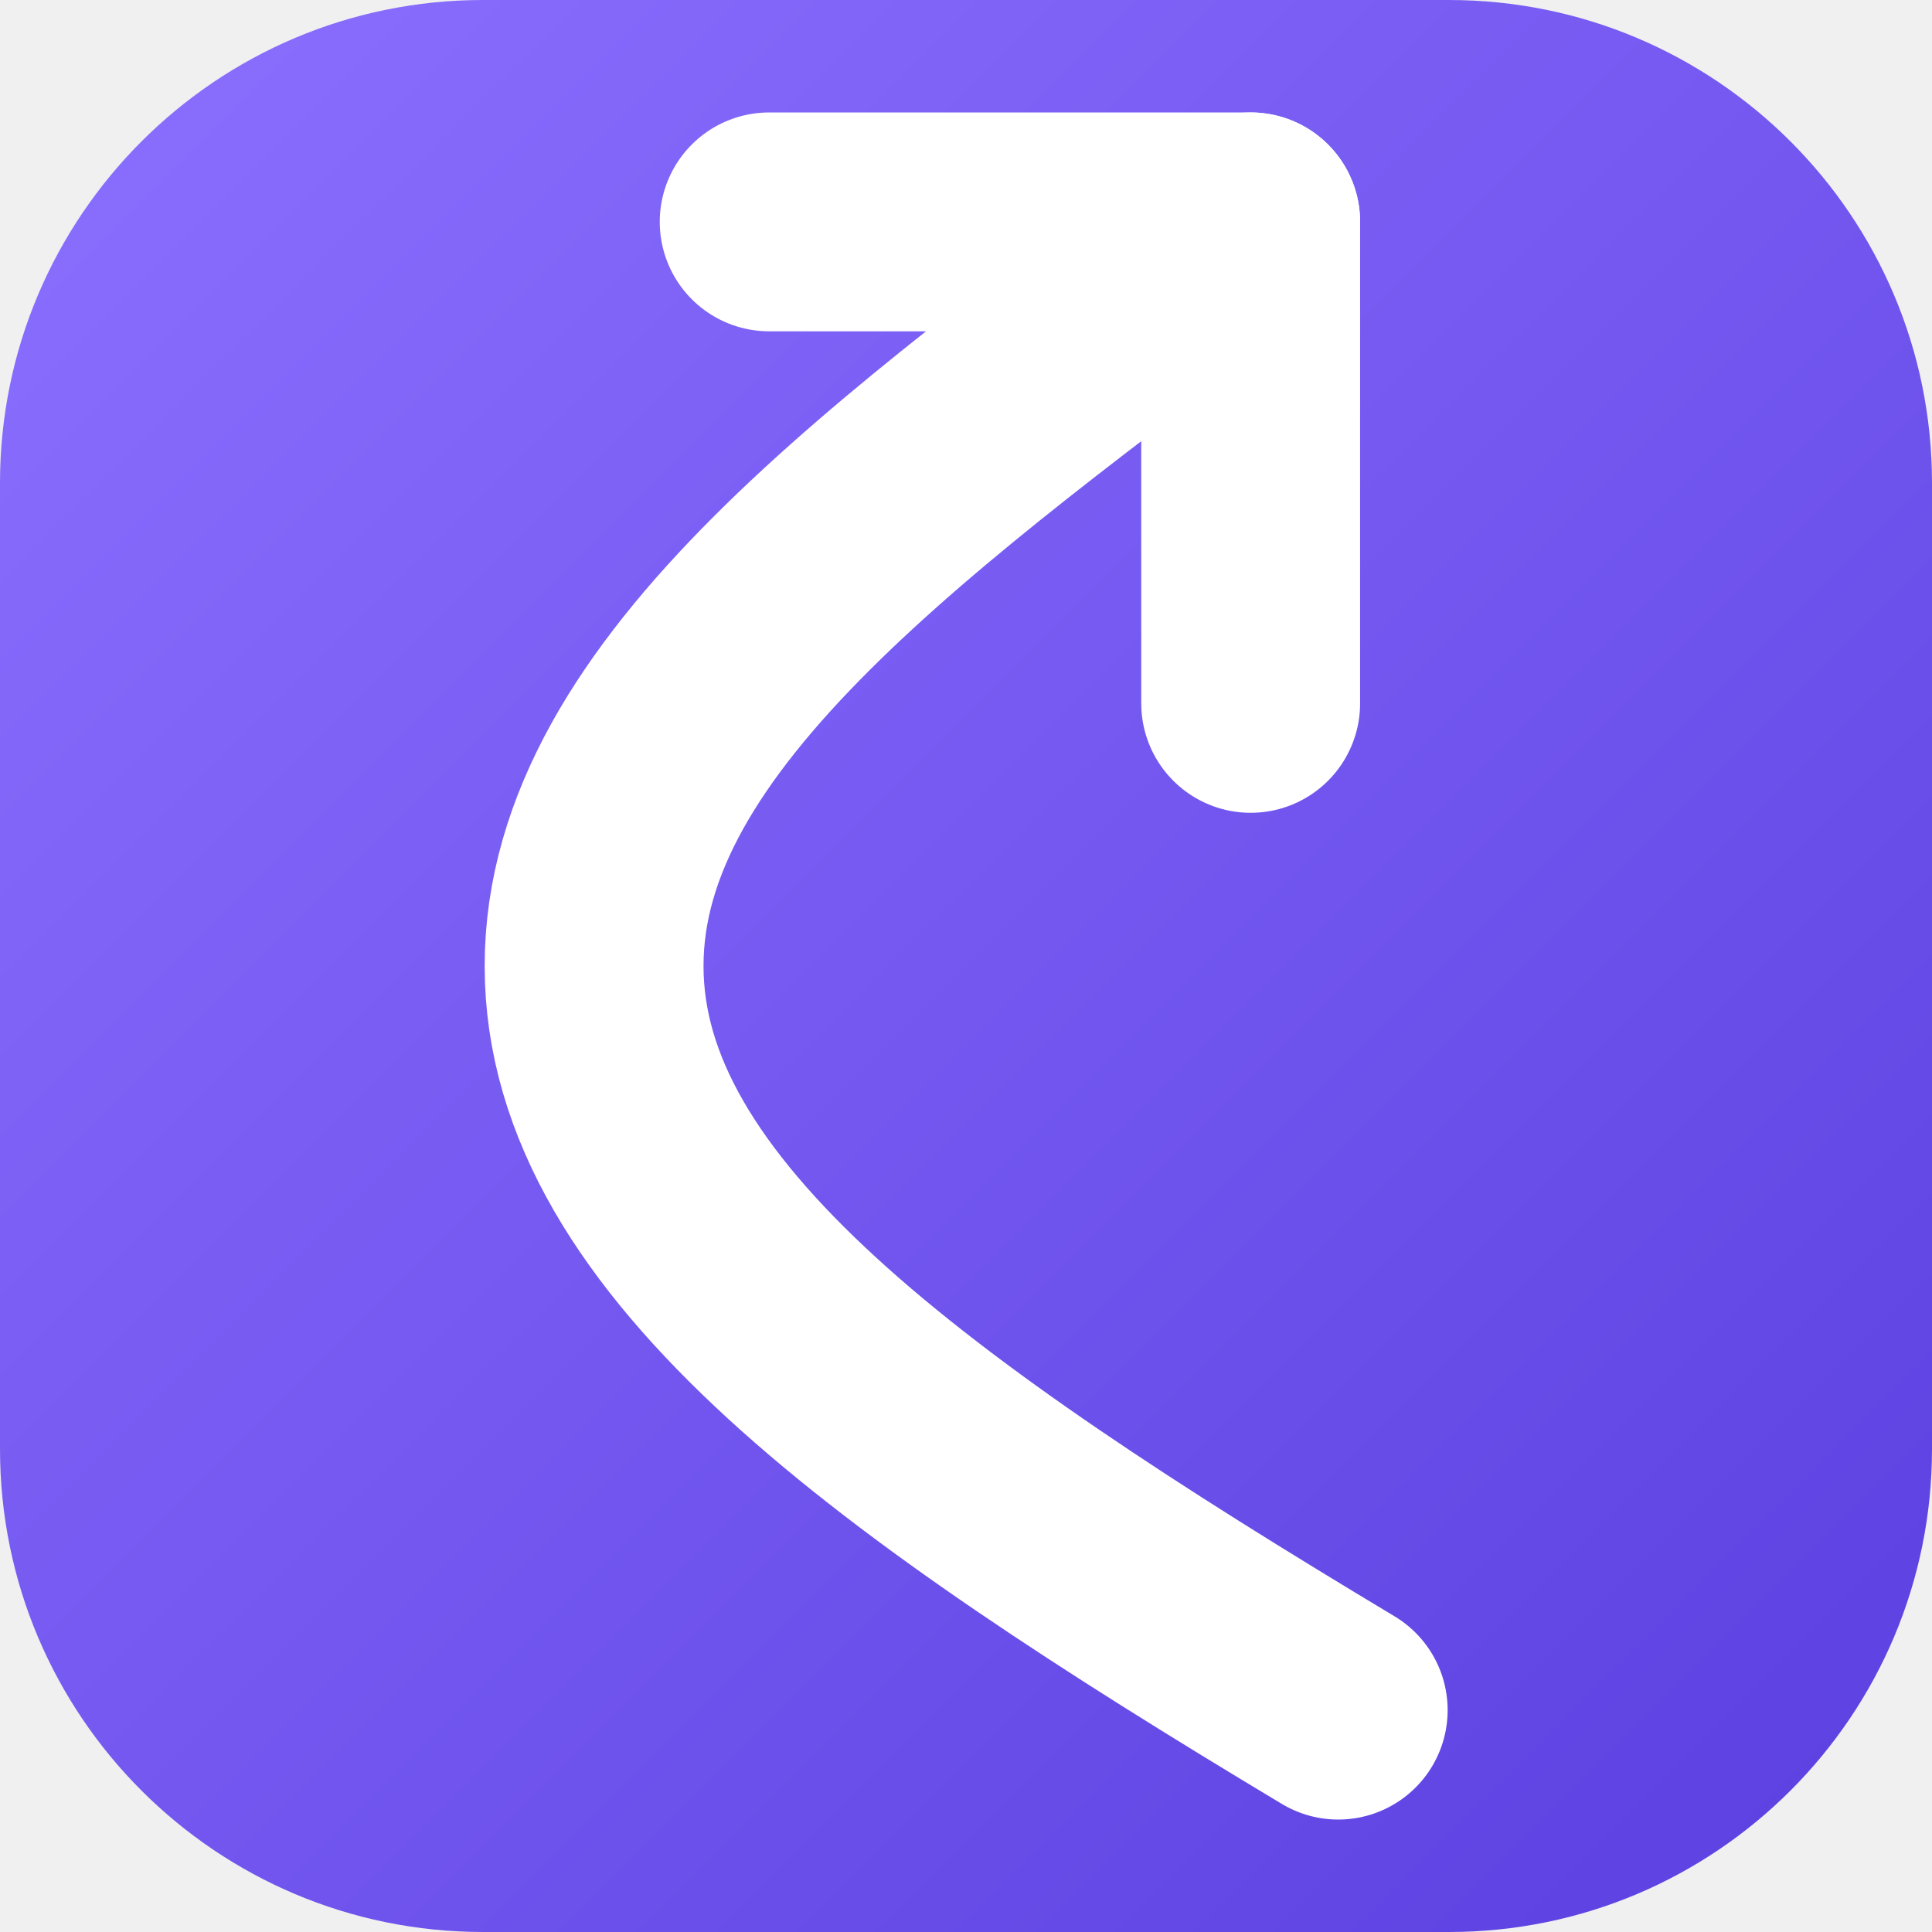
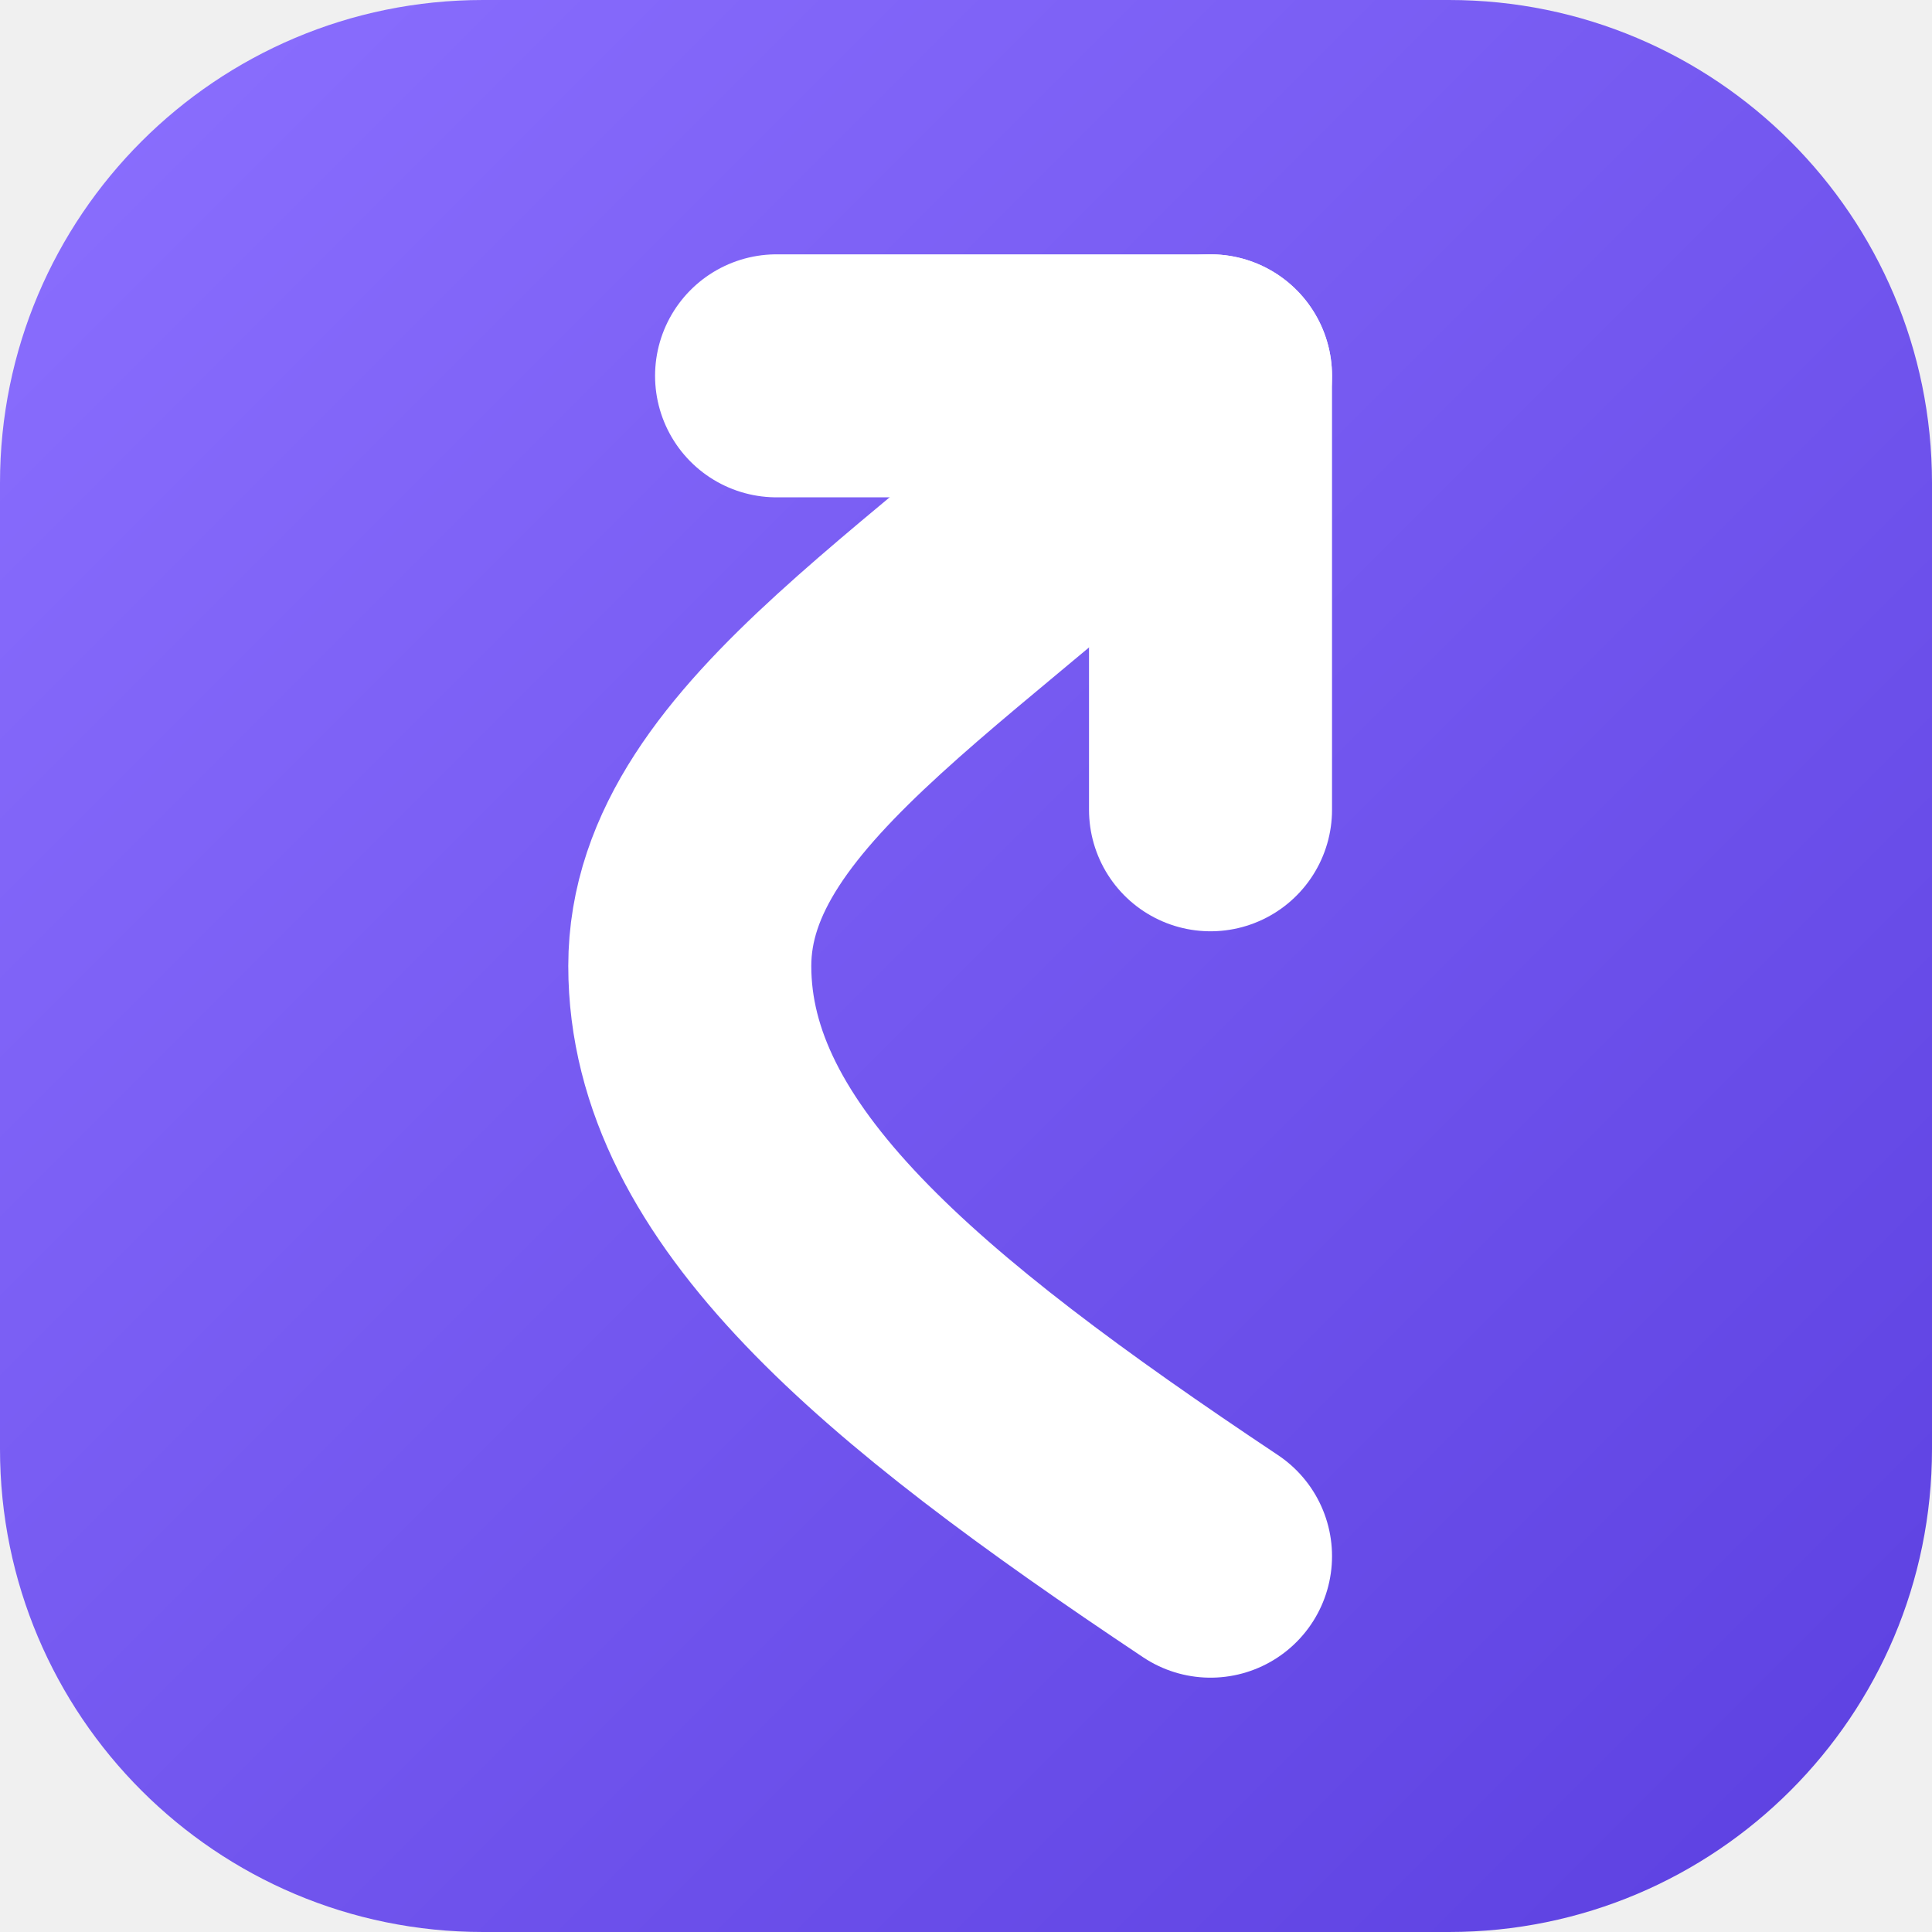
<svg xmlns="http://www.w3.org/2000/svg" viewBox="0 0 64 64" width="64" height="64">
  <defs>
    <linearGradient id="kf" x1="0" y1="0" x2="1" y2="1">
      <stop offset="0" stop-color="#8C70FF" />
      <stop offset="1" stop-color="#5B3FE0" />
    </linearGradient>
  </defs>
  <rect width="64" height="64" rx="16" fill="url(#kf)" />
-   <g transform="translate(3.73 -11.50) scale(1.45)" stroke="#FFFFFF" stroke-width="5" stroke-linecap="round" stroke-linejoin="round" fill="none">
-     <path d="M 28 47 C 18 41 11 36 11 30 C 11 24 18 19 26 13" />
-     <path d="M 15 13 L 26 13 L 26 24" />
+   <g transform="translate(10.2 -2.5) scale(1.15)" stroke="#FFFFFF" stroke-width="7" stroke-linecap="round" stroke-linejoin="round" fill="none">
+     <path d="M 26 47 C 17 41 11 36 11 30 C 11 24 19 20 26 13" />
+     <path d="M 13.5 13 L 26 13 L 26 25.5" />
  </g>
</svg>
